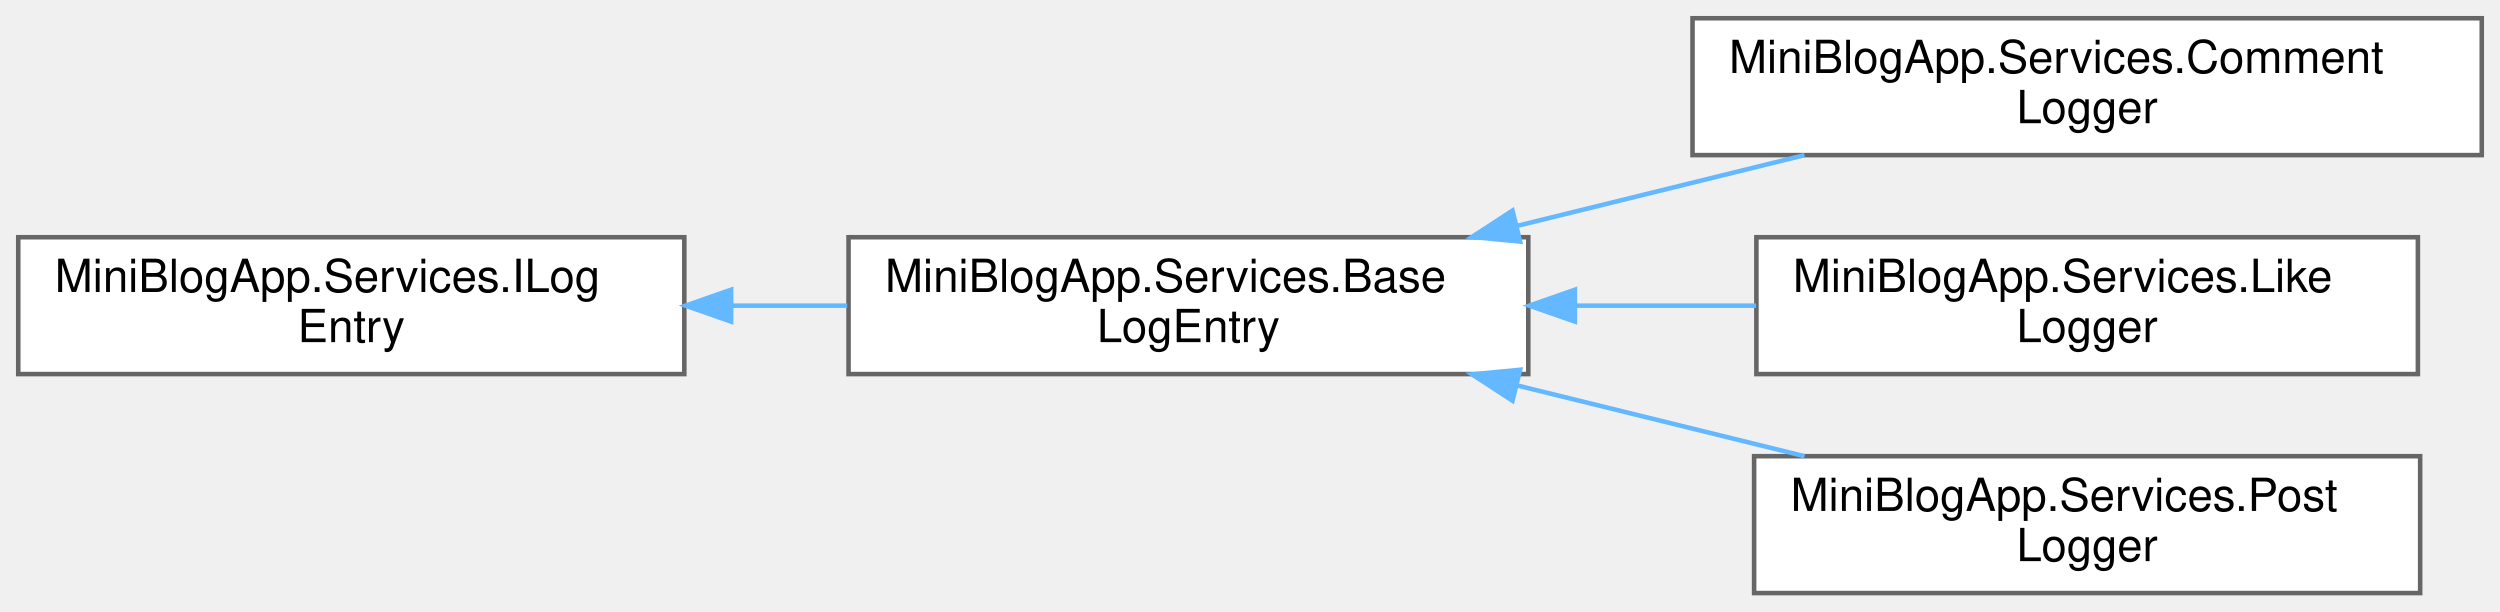
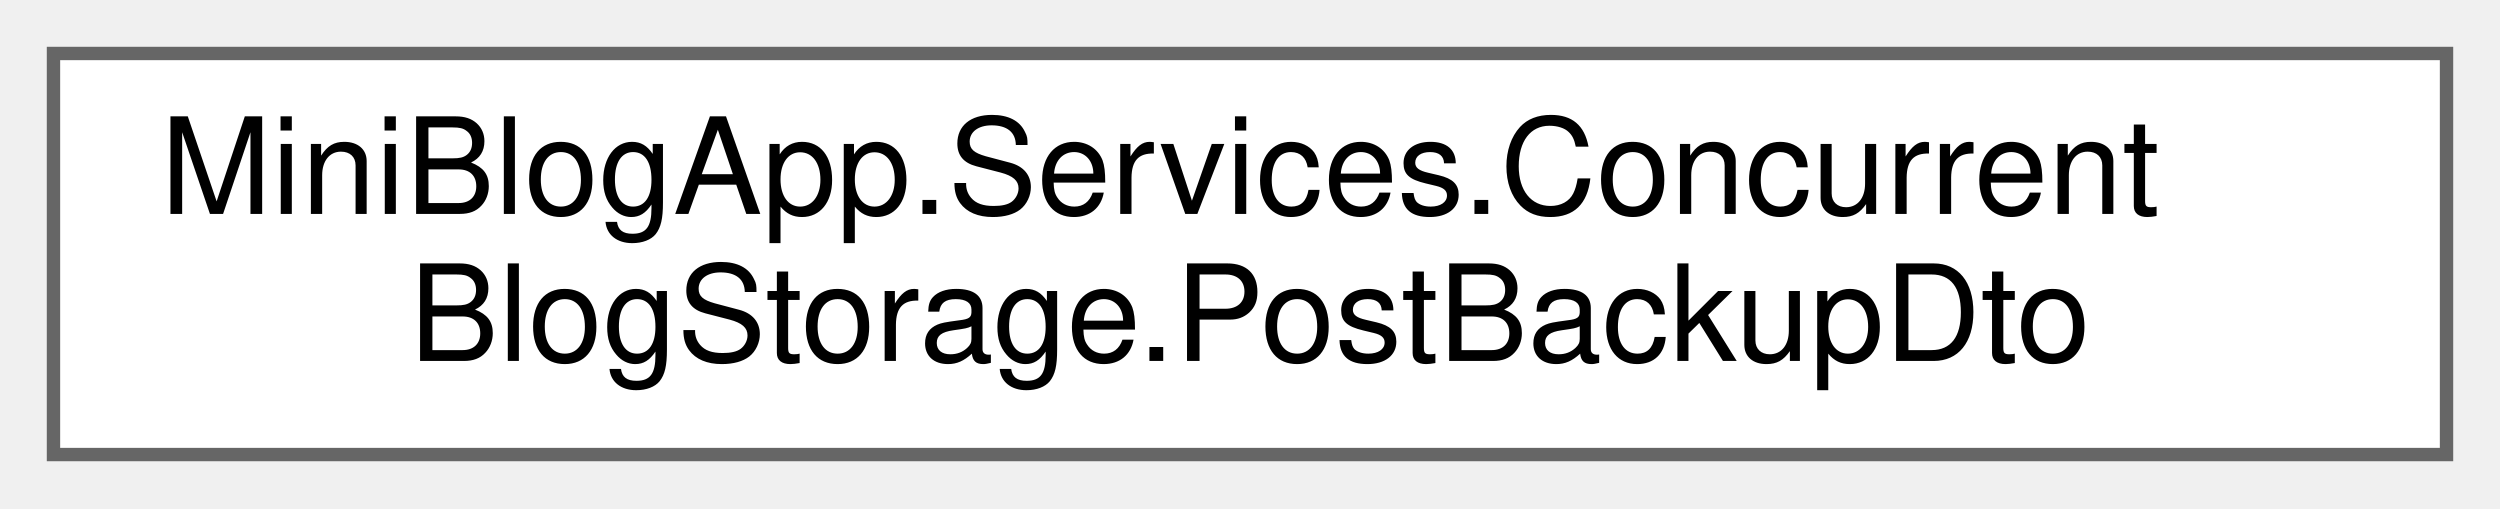
- <svg xmlns="http://www.w3.org/2000/svg" xmlns:xlink="http://www.w3.org/1999/xlink" width="548pt" height="134pt" viewBox="0.00 0.00 548.00 134.00">
-   <g id="graph0" class="graph" transform="scale(1 1) rotate(0) translate(4 130)">
+ <svg xmlns="http://www.w3.org/2000/svg" xmlns:xlink="http://www.w3.org/1999/xlink" width="187pt" height="38pt" viewBox="0.00 0.00 187.00 38.00">
+   <g id="graph0" class="graph" transform="scale(1 1) rotate(0) translate(4 34)">
    <g id="Node000000" class="node">
      <g id="a_Node000000">
-         <a xlink:href="interfaceMiniBlogApp_1_1Services_1_1ILogEntry.html" target="_top" xlink:title="Інтерфейс для об'єктів записів у лог.">
-           <polygon fill="white" stroke="#666666" points="146,-78 0,-78 0,-48 146,-48 146,-78" />
-           <text text-anchor="start" x="8" y="-66" font-family="Helvetica,sans-Serif" font-size="10.00">MiniBlogApp.Services.ILog</text>
-           <text text-anchor="middle" x="73" y="-55" font-family="Helvetica,sans-Serif" font-size="10.00">Entry</text>
-         </a>
-       </g>
-     </g>
-     <g id="Node000001" class="node">
-       <g id="a_Node000001">
-         <a xlink:href="classMiniBlogApp_1_1Services_1_1BaseLogEntry.html" target="_top" xlink:title="ПАТЕРН TEMPLATE METHOD (Шаблонний метод).">
-           <polygon fill="white" stroke="#666666" points="331,-78 182,-78 182,-48 331,-48 331,-78" />
-           <text text-anchor="start" x="190" y="-66" font-family="Helvetica,sans-Serif" font-size="10.00">MiniBlogApp.Services.Base</text>
-           <text text-anchor="middle" x="256.5" y="-55" font-family="Helvetica,sans-Serif" font-size="10.00">LogEntry</text>
-         </a>
-       </g>
-     </g>
-     <g id="edge15_Node000000_Node000001" class="edge">
-       <g id="a_edge15_Node000000_Node000001">
-         <a xlink:title=" ">
-           <path fill="none" stroke="#63b8ff" d="M156.46,-63C164.88,-63 173.39,-63 181.71,-63" />
-           <polygon fill="#63b8ff" stroke="#63b8ff" points="156.26,-59.5 146.26,-63 156.26,-66.5 156.26,-59.5" />
-         </a>
-       </g>
-     </g>
-     <g id="Node000002" class="node">
-       <g id="a_Node000002">
-         <a xlink:href="classMiniBlogApp_1_1Services_1_1CommentLogger.html" target="_top" xlink:title=" ">
-           <polygon fill="white" stroke="#666666" points="540,-126 367,-126 367,-96 540,-96 540,-126" />
-           <text text-anchor="start" x="375" y="-114" font-family="Helvetica,sans-Serif" font-size="10.00">MiniBlogApp.Services.Comment</text>
-           <text text-anchor="middle" x="453.5" y="-103" font-family="Helvetica,sans-Serif" font-size="10.00">Logger</text>
-         </a>
-       </g>
-     </g>
-     <g id="edge16_Node000001_Node000002" class="edge">
-       <g id="a_edge16_Node000001_Node000002">
-         <a xlink:title=" ">
-           <path fill="none" stroke="#63b8ff" d="M328.64,-80.51C349.27,-85.59 371.6,-91.09 391.55,-96" />
-           <polygon fill="#63b8ff" stroke="#63b8ff" points="329.21,-77.05 318.66,-78.06 327.54,-83.84 329.21,-77.05" />
-         </a>
-       </g>
-     </g>
-     <g id="Node000003" class="node">
-       <g id="a_Node000003">
-         <a xlink:href="classMiniBlogApp_1_1Services_1_1LikeLogger.html" target="_top" xlink:title=" ">
-           <polygon fill="white" stroke="#666666" points="526,-78 381,-78 381,-48 526,-48 526,-78" />
-           <text text-anchor="start" x="389" y="-66" font-family="Helvetica,sans-Serif" font-size="10.00">MiniBlogApp.Services.Like</text>
-           <text text-anchor="middle" x="453.5" y="-55" font-family="Helvetica,sans-Serif" font-size="10.00">Logger</text>
-         </a>
-       </g>
-     </g>
-     <g id="edge17_Node000001_Node000003" class="edge">
-       <g id="a_edge17_Node000001_Node000003">
-         <a xlink:title=" ">
-           <path fill="none" stroke="#63b8ff" d="M341.25,-63C354.46,-63 368.03,-63 380.93,-63" />
-           <polygon fill="#63b8ff" stroke="#63b8ff" points="341.22,-59.5 331.22,-63 341.22,-66.5 341.22,-59.5" />
-         </a>
-       </g>
-     </g>
-     <g id="Node000004" class="node">
-       <g id="a_Node000004">
-         <a xlink:href="classMiniBlogApp_1_1Services_1_1PostLogger.html" target="_top" xlink:title=" ">
-           <polygon fill="white" stroke="#666666" points="526.5,-30 380.5,-30 380.5,0 526.5,0 526.5,-30" />
-           <text text-anchor="start" x="388.5" y="-18" font-family="Helvetica,sans-Serif" font-size="10.00">MiniBlogApp.Services.Post</text>
-           <text text-anchor="middle" x="453.5" y="-7" font-family="Helvetica,sans-Serif" font-size="10.00">Logger</text>
-         </a>
-       </g>
-     </g>
-     <g id="edge18_Node000001_Node000004" class="edge">
-       <g id="a_edge18_Node000001_Node000004">
-         <a xlink:title=" ">
-           <path fill="none" stroke="#63b8ff" d="M328.64,-45.49C349.27,-40.41 371.6,-34.91 391.55,-30" />
-           <polygon fill="#63b8ff" stroke="#63b8ff" points="327.54,-42.16 318.66,-47.94 329.21,-48.95 327.54,-42.16" />
+         <a xlink:href="classMiniBlogApp_1_1Services_1_1ConcurrentBlogStorage_1_1PostBackupDto.html" target="_top" xlink:title=" ">
+           <polygon fill="white" stroke="#666666" points="179,-30 0,-30 0,0 179,0 179,-30" />
+           <text text-anchor="start" x="8" y="-18" font-family="Helvetica,sans-Serif" font-size="10.00">MiniBlogApp.Services.Concurrent</text>
+           <text text-anchor="middle" x="89.5" y="-7" font-family="Helvetica,sans-Serif" font-size="10.00">BlogStorage.PostBackupDto</text>
        </a>
      </g>
    </g>
  </g>
</svg>
